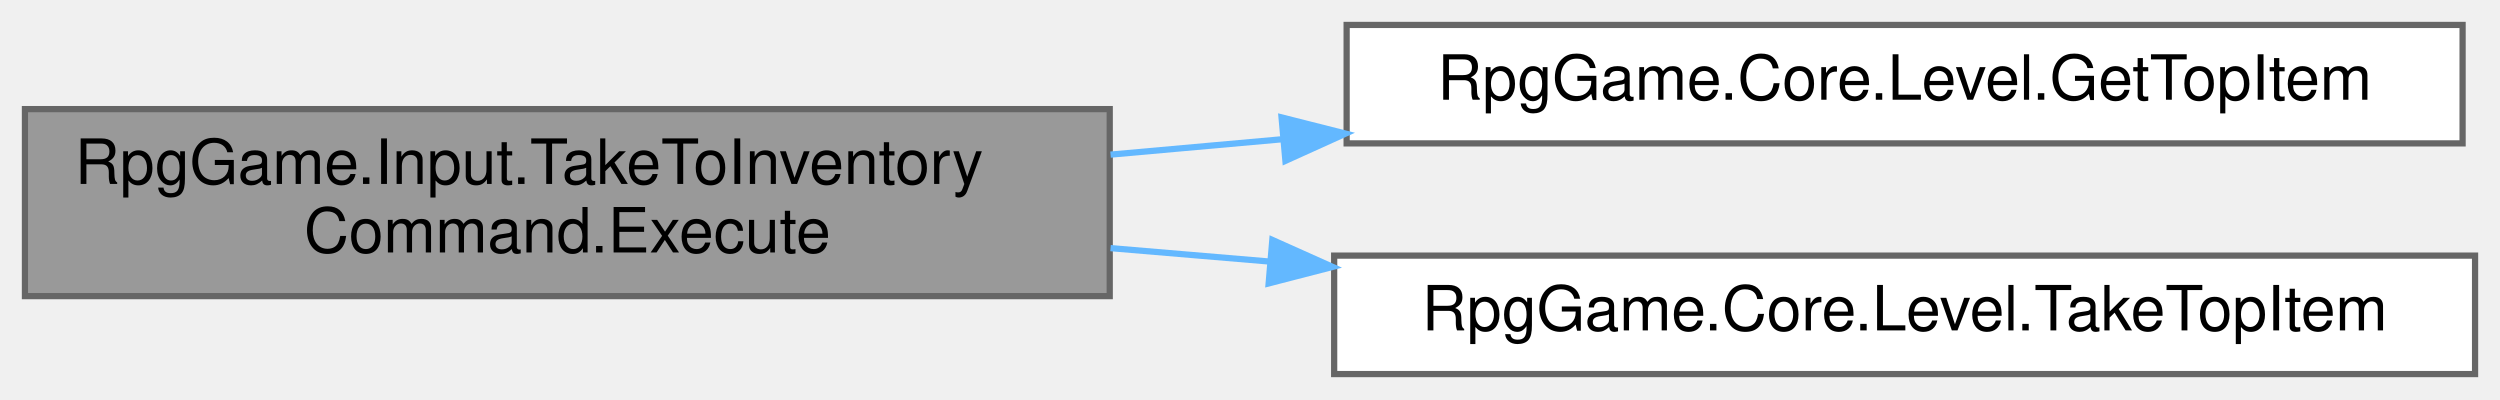
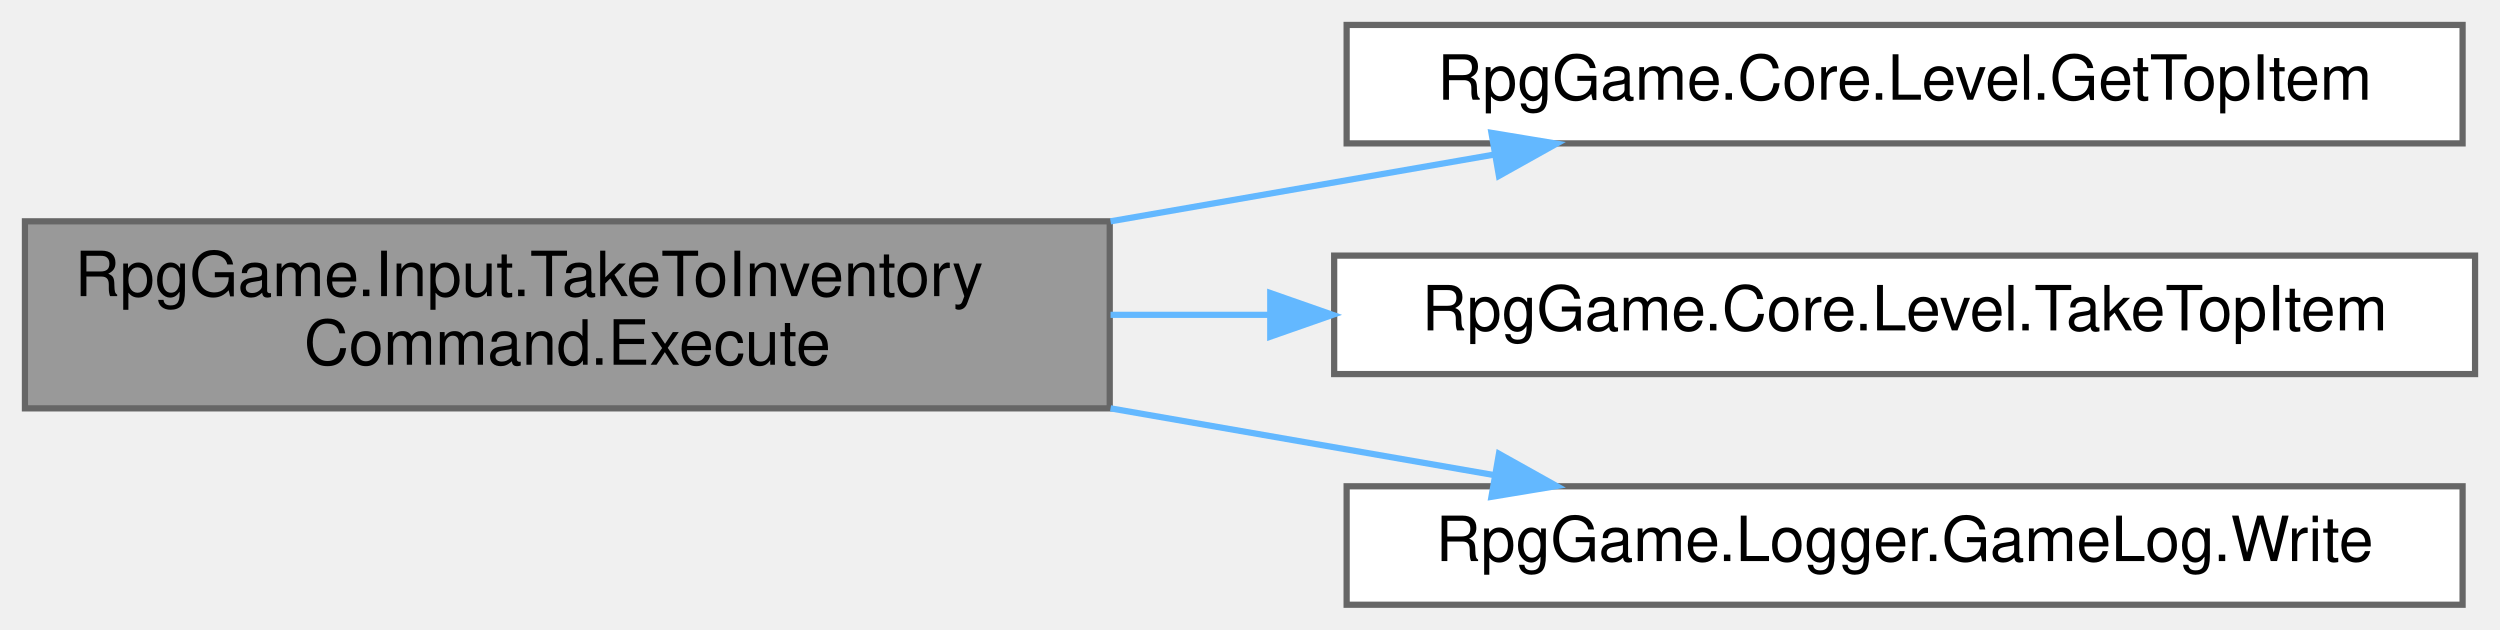
- <svg xmlns="http://www.w3.org/2000/svg" xmlns:xlink="http://www.w3.org/1999/xlink" width="401pt" height="64pt" viewBox="0.00 0.00 401.00 64.00">
-   <g id="graph0" class="graph" transform="scale(1 1) rotate(0) translate(4 60)">
+ <svg xmlns="http://www.w3.org/2000/svg" xmlns:xlink="http://www.w3.org/1999/xlink" width="401pt" height="101pt" viewBox="0.00 0.00 401.00 101.00">
+   <g id="graph0" class="graph" transform="scale(1 1) rotate(0) translate(4 97)">
    <g id="Node000001" class="node">
      <g id="a_Node000001">
        <a xlink:title="Executes the command using provided game objects.Usually InputResult.Ok to continue,...">
-           <polygon fill="#999999" stroke="#666666" points="174,-42.5 0,-42.5 0,-12.5 174,-12.5 174,-42.5" />
-           <text text-anchor="start" x="8" y="-30.5" font-family="Helvetica,sans-Serif" font-size="10.00">RpgGame.Input.TakeToInventory</text>
-           <text text-anchor="middle" x="87" y="-19.5" font-family="Helvetica,sans-Serif" font-size="10.00">Command.Execute</text>
+           <polygon fill="#999999" stroke="#666666" points="174,-61.5 0,-61.5 0,-31.5 174,-31.5 174,-61.5" />
+           <text text-anchor="start" x="8" y="-49.5" font-family="Helvetica,sans-Serif" font-size="10.00">RpgGame.Input.TakeToInventory</text>
+           <text text-anchor="middle" x="87" y="-38.5" font-family="Helvetica,sans-Serif" font-size="10.00">Command.Execute</text>
        </a>
      </g>
    </g>
    <g id="Node000002" class="node">
      <g id="a_Node000002">
        <a xlink:href="classRpgGame_1_1Core_1_1Level.html#a50c45cab6083fa428e8534c83d841f57" target="_top" xlink:title="Retrieves the top item at a position without removing it.">
-           <polygon fill="white" stroke="#666666" points="391,-56 212,-56 212,-37 391,-37 391,-56" />
-           <text text-anchor="middle" x="301.5" y="-44" font-family="Helvetica,sans-Serif" font-size="10.00">RpgGame.Core.Level.GetTopItem</text>
+           <polygon fill="white" stroke="#666666" points="391,-93 212,-93 212,-74 391,-74 391,-93" />
+           <text text-anchor="middle" x="301.5" y="-81" font-family="Helvetica,sans-Serif" font-size="10.00">RpgGame.Core.Level.GetTopItem</text>
        </a>
      </g>
    </g>
    <g id="edge1_Node000001_Node000002" class="edge">
      <g id="a_edge1_Node000001_Node000002">
        <a xlink:title=" ">
-           <path fill="none" stroke="#63b8ff" d="M174.13,-35.2C183.25,-36.02 192.58,-36.85 201.83,-37.68" />
-           <polygon fill="#63b8ff" stroke="#63b8ff" points="201.56,-41.17 211.83,-38.57 202.18,-34.2 201.56,-41.17" />
+           <path fill="none" stroke="#63b8ff" d="M174.13,-61.5C194.7,-65.08 216.32,-68.84 235.74,-72.22" />
+           <polygon fill="#63b8ff" stroke="#63b8ff" points="235.23,-75.69 245.68,-73.96 236.43,-68.79 235.23,-75.69" />
        </a>
      </g>
    </g>
    <g id="Node000003" class="node">
      <g id="a_Node000003">
        <a xlink:href="classRpgGame_1_1Core_1_1Level.html#a0755988cf7c365fe2e38416a4f62272f" target="_top" xlink:title="Removes and returns the top item at a given position.">
-           <polygon fill="white" stroke="#666666" points="393,-19 210,-19 210,0 393,0 393,-19" />
-           <text text-anchor="middle" x="301.5" y="-7" font-family="Helvetica,sans-Serif" font-size="10.00">RpgGame.Core.Level.TakeTopItem</text>
+           <polygon fill="white" stroke="#666666" points="393,-56 210,-56 210,-37 393,-37 393,-56" />
+           <text text-anchor="middle" x="301.5" y="-44" font-family="Helvetica,sans-Serif" font-size="10.00">RpgGame.Core.Level.TakeTopItem</text>
        </a>
      </g>
    </g>
    <g id="edge2_Node000001_Node000003" class="edge">
      <g id="a_edge2_Node000001_Node000003">
        <a xlink:title=" ">
-           <path fill="none" stroke="#63b8ff" d="M174.13,-20.2C182.56,-19.49 191.17,-18.76 199.73,-18.04" />
-           <polygon fill="#63b8ff" stroke="#63b8ff" points="200.08,-21.52 209.75,-17.19 199.49,-14.54 200.08,-21.52" />
+           <path fill="none" stroke="#63b8ff" d="M174.13,-46.5C182.56,-46.5 191.17,-46.5 199.73,-46.5" />
+           <polygon fill="#63b8ff" stroke="#63b8ff" points="199.75,-50 209.75,-46.5 199.75,-43 199.75,-50" />
+         </a>
+       </g>
+     </g>
+     <g id="Node000004" class="node">
+       <g id="a_Node000004">
+         <a xlink:href="classRpgGame_1_1Logger_1_1GameLog.html#a263d0c775b47c91d01af93dc9c8641ef" target="_top" xlink:title="Writes a message to the active sink.">
+           <polygon fill="white" stroke="#666666" points="391,-19 212,-19 212,0 391,0 391,-19" />
+           <text text-anchor="middle" x="301.5" y="-7" font-family="Helvetica,sans-Serif" font-size="10.00">RpgGame.Logger.GameLog.Write</text>
+         </a>
+       </g>
+     </g>
+     <g id="edge3_Node000001_Node000004" class="edge">
+       <g id="a_edge3_Node000001_Node000004">
+         <a xlink:title=" ">
+           <path fill="none" stroke="#63b8ff" d="M174.13,-31.5C194.7,-27.92 216.32,-24.16 235.74,-20.78" />
+           <polygon fill="#63b8ff" stroke="#63b8ff" points="236.43,-24.21 245.68,-19.04 235.23,-17.31 236.43,-24.21" />
        </a>
      </g>
    </g>
  </g>
</svg>
